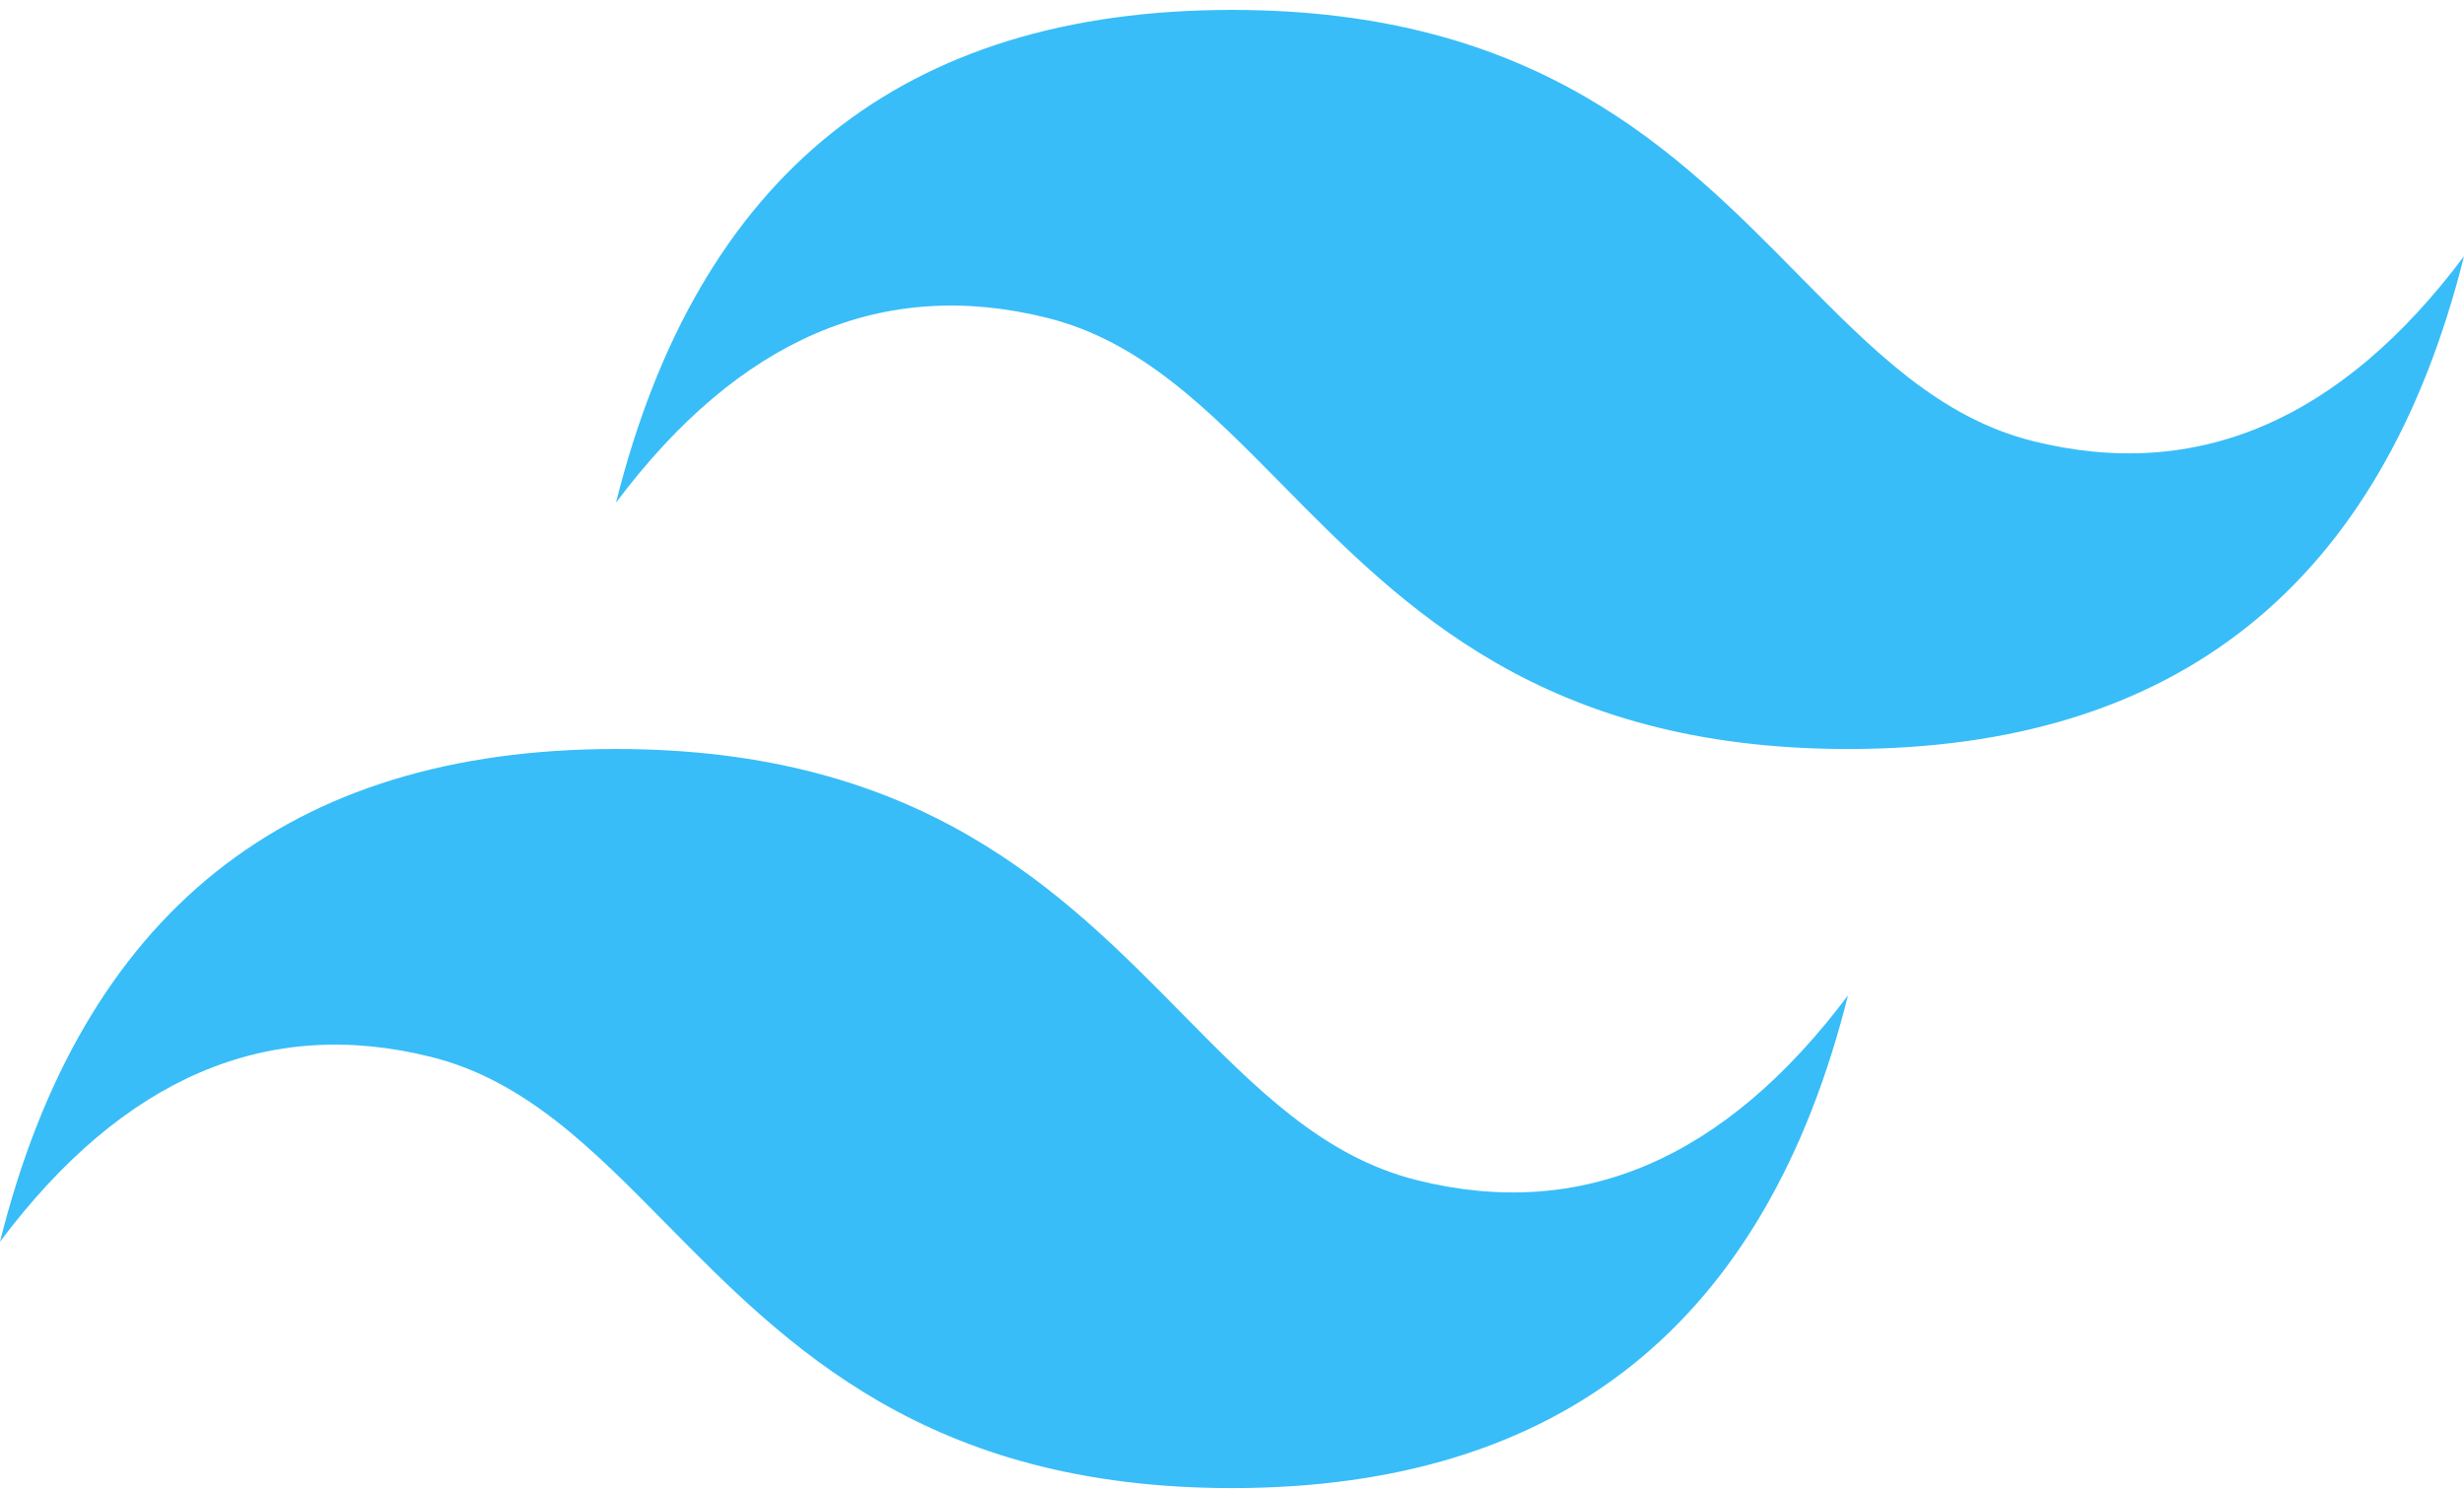
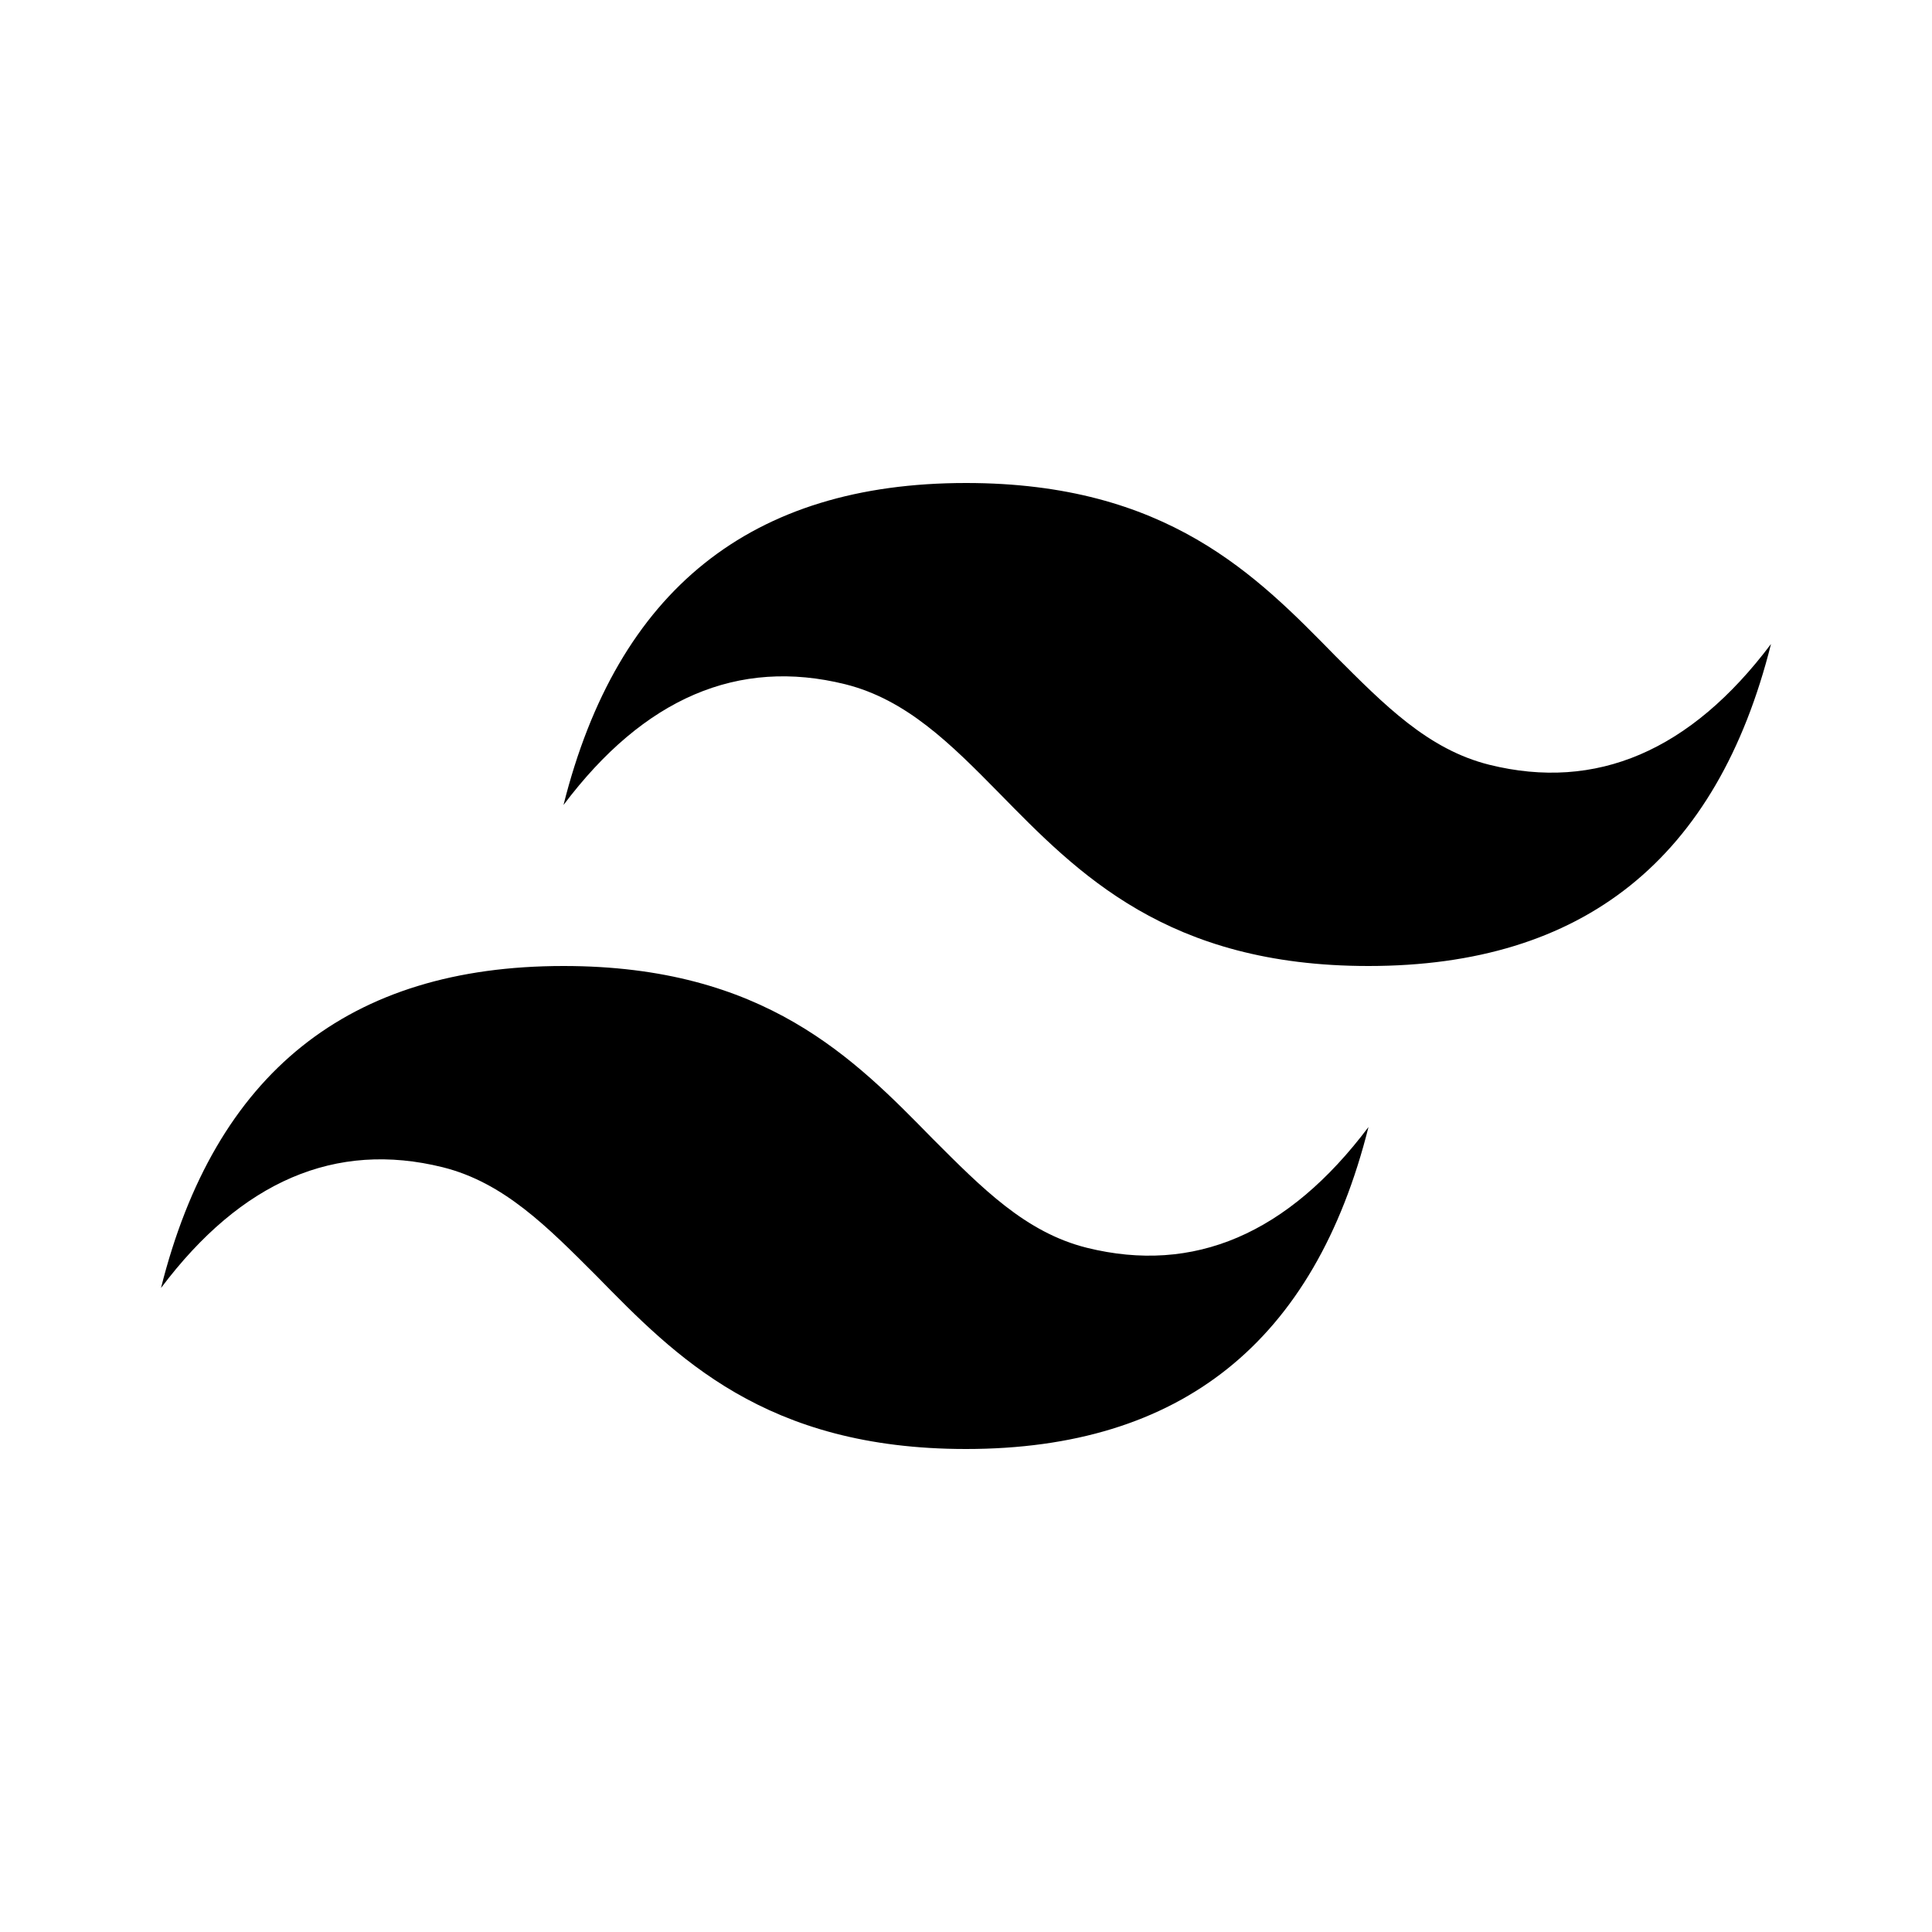
- <svg xmlns="http://www.w3.org/2000/svg" width="149" height="90" viewBox="0 0 149 90" fill="none">
-   <path fill-rule="evenodd" clip-rule="evenodd" d="M74.5 0.6C54.633 0.6 42.217 10.533 37.25 30.4C44.7 20.467 53.392 16.742 63.325 19.225C68.993 20.641 73.043 24.755 77.527 29.305C84.831 36.719 93.285 45.3 111.75 45.3C131.617 45.3 144.033 35.367 149 15.5C141.55 25.433 132.858 29.158 122.925 26.675C117.257 25.26 113.207 21.145 108.723 16.596C101.419 9.181 92.965 0.6 74.5 0.6ZM37.25 45.3C17.383 45.3 4.967 55.233 0 75.1C7.45 65.167 16.142 61.442 26.075 63.925C31.742 65.343 35.793 69.455 40.277 74.005C47.581 81.419 56.035 90 74.5 90C94.367 90 106.783 80.067 111.75 60.2C104.3 70.133 95.608 73.858 85.675 71.375C80.007 69.96 75.957 65.846 71.473 61.295C64.169 53.881 55.715 45.3 37.25 45.3Z" fill="#38BDF8" />
+ <svg xmlns="http://www.w3.org/2000/svg" width="24" height="24" viewBox="0 0 24 24">
+   <path fill="currentColor" d="M12 6c-2.67 0-4.33 1.33-5 4c1-1.33 2.17-1.83 3.5-1.5c.76.19 1.31.74 1.91 1.35c.98 1 2.09 2.15 4.59 2.15c2.67 0 4.33-1.33 5-4c-1 1.33-2.17 1.83-3.5 1.5c-.76-.19-1.3-.74-1.91-1.35C15.61 7.15 14.5 6 12 6m-5 6c-2.67 0-4.33 1.33-5 4c1-1.33 2.17-1.83 3.5-1.5c.76.19 1.3.74 1.91 1.35C8.39 16.85 9.5 18 12 18c2.67 0 4.33-1.33 5-4c-1 1.33-2.17 1.83-3.5 1.5c-.76-.19-1.3-.74-1.91-1.35C10.61 13.15 9.5 12 7 12" />
</svg>
